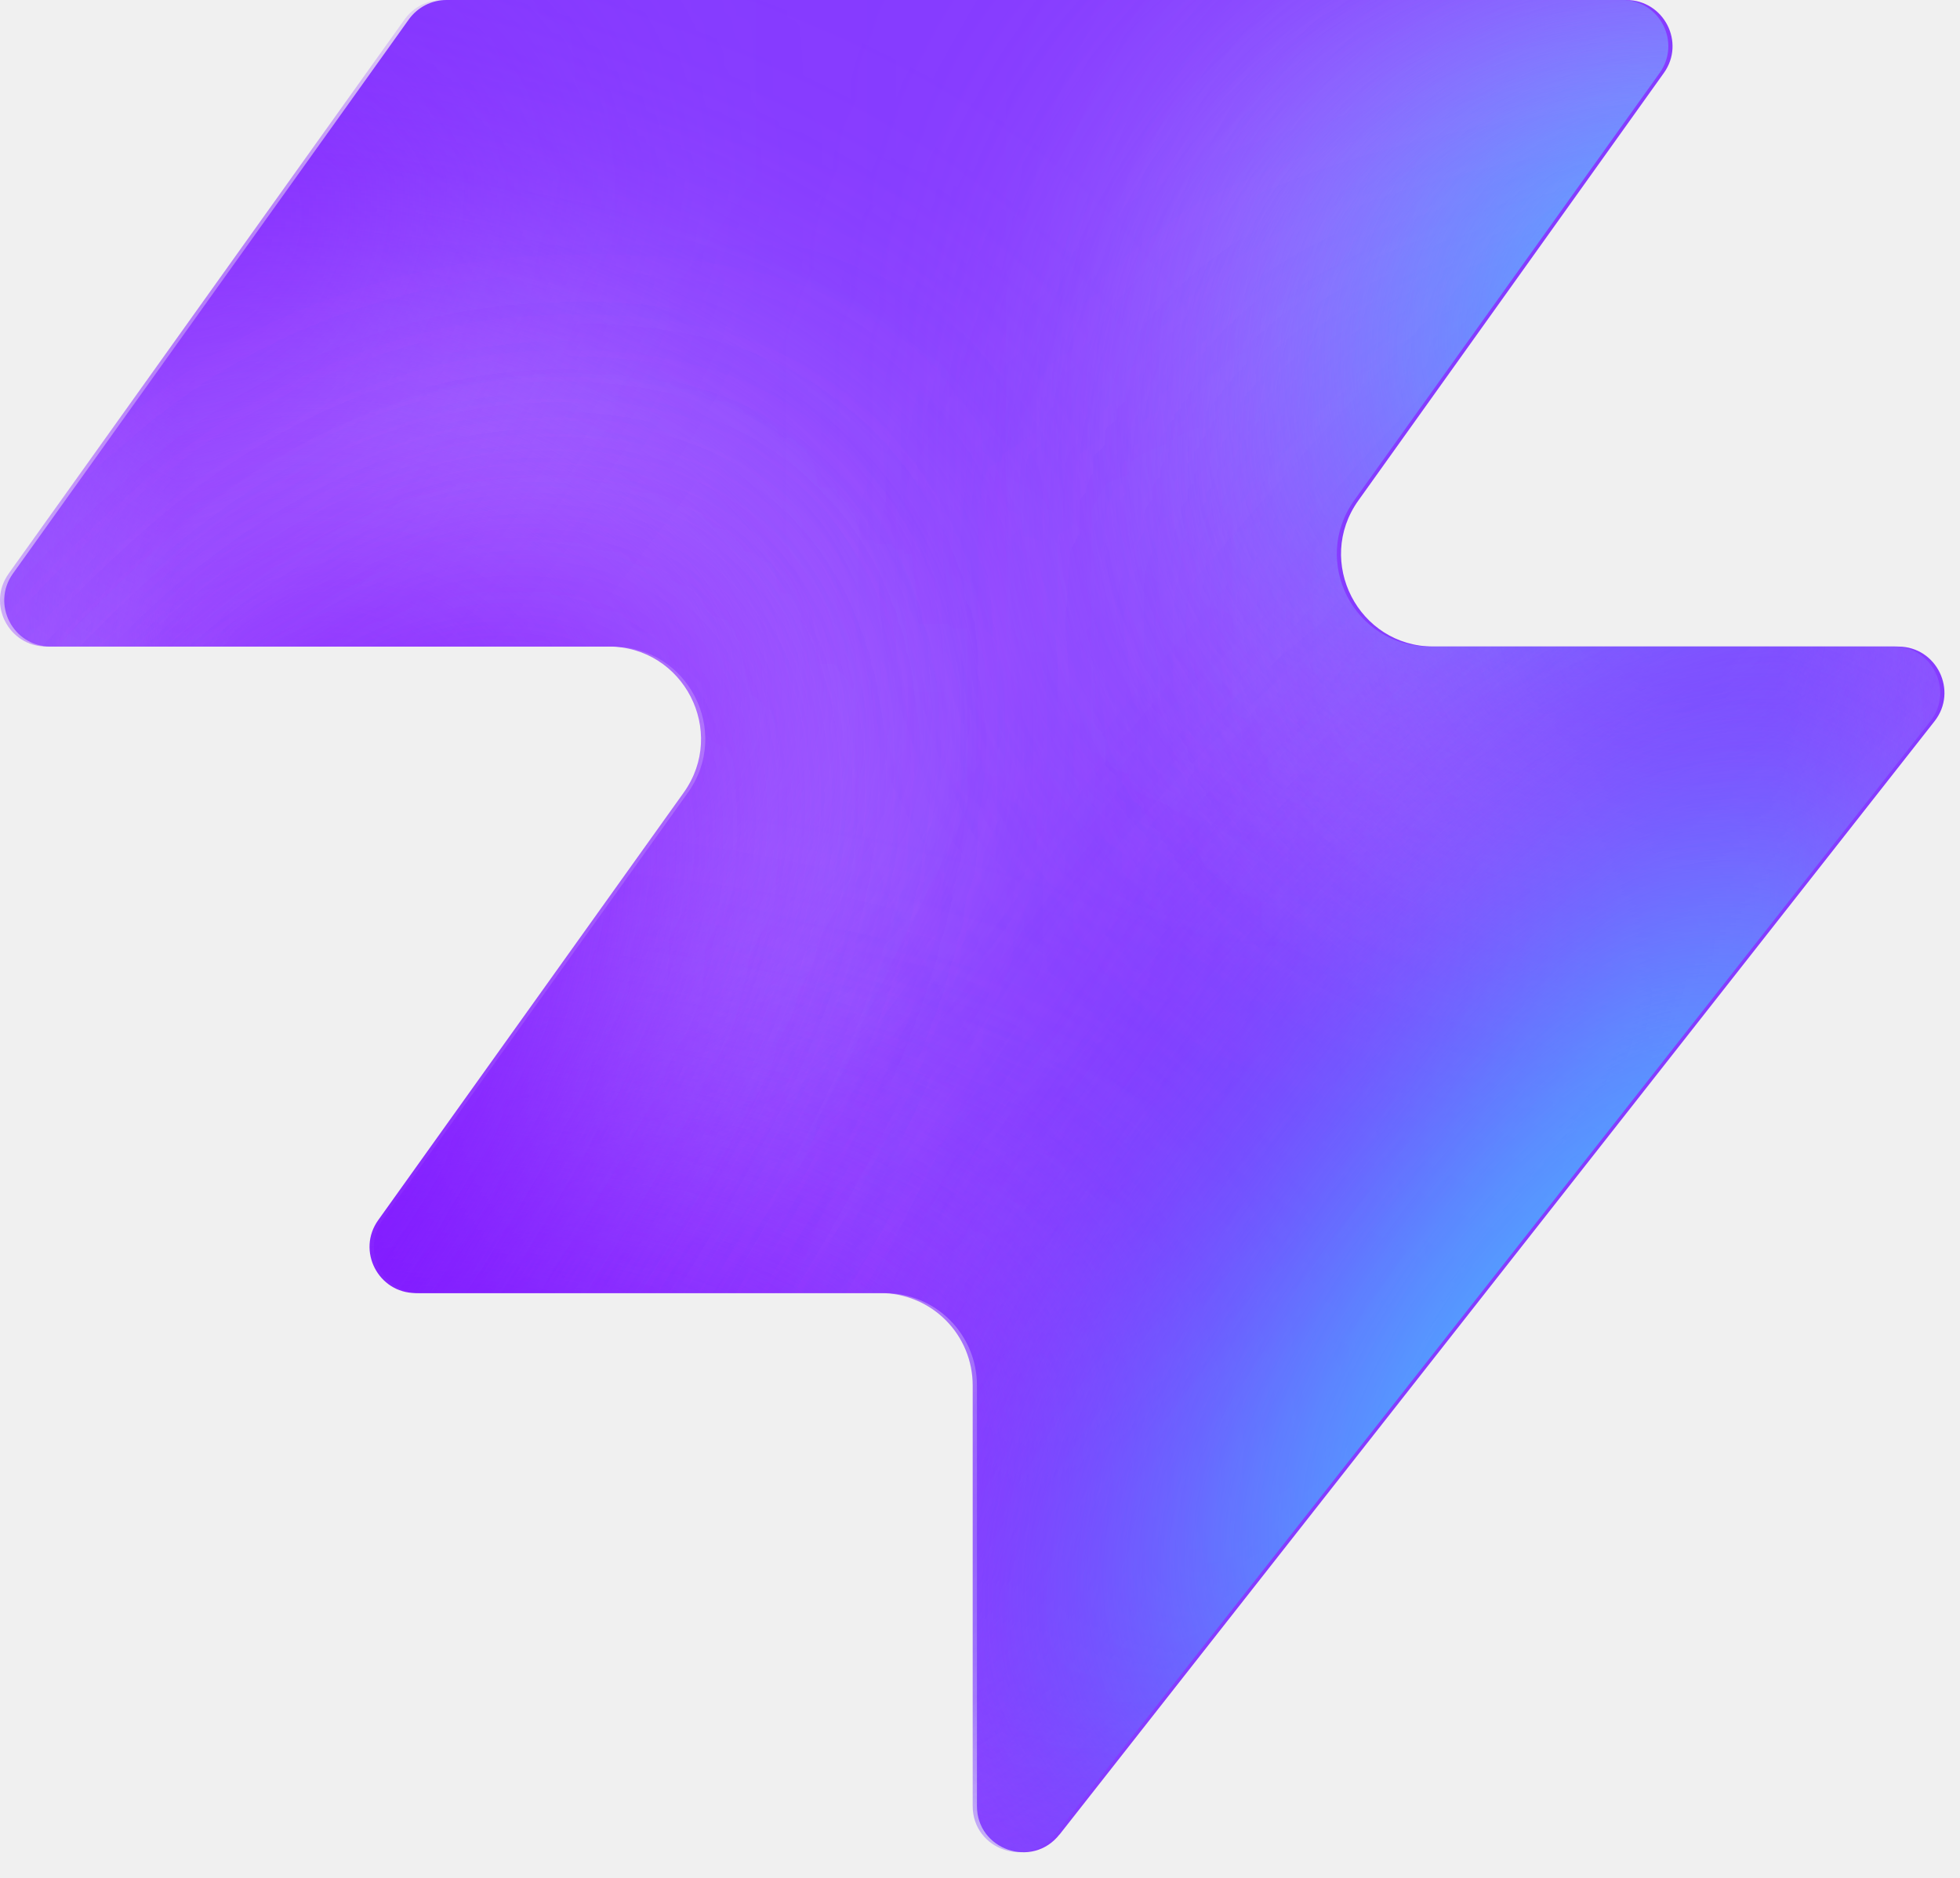
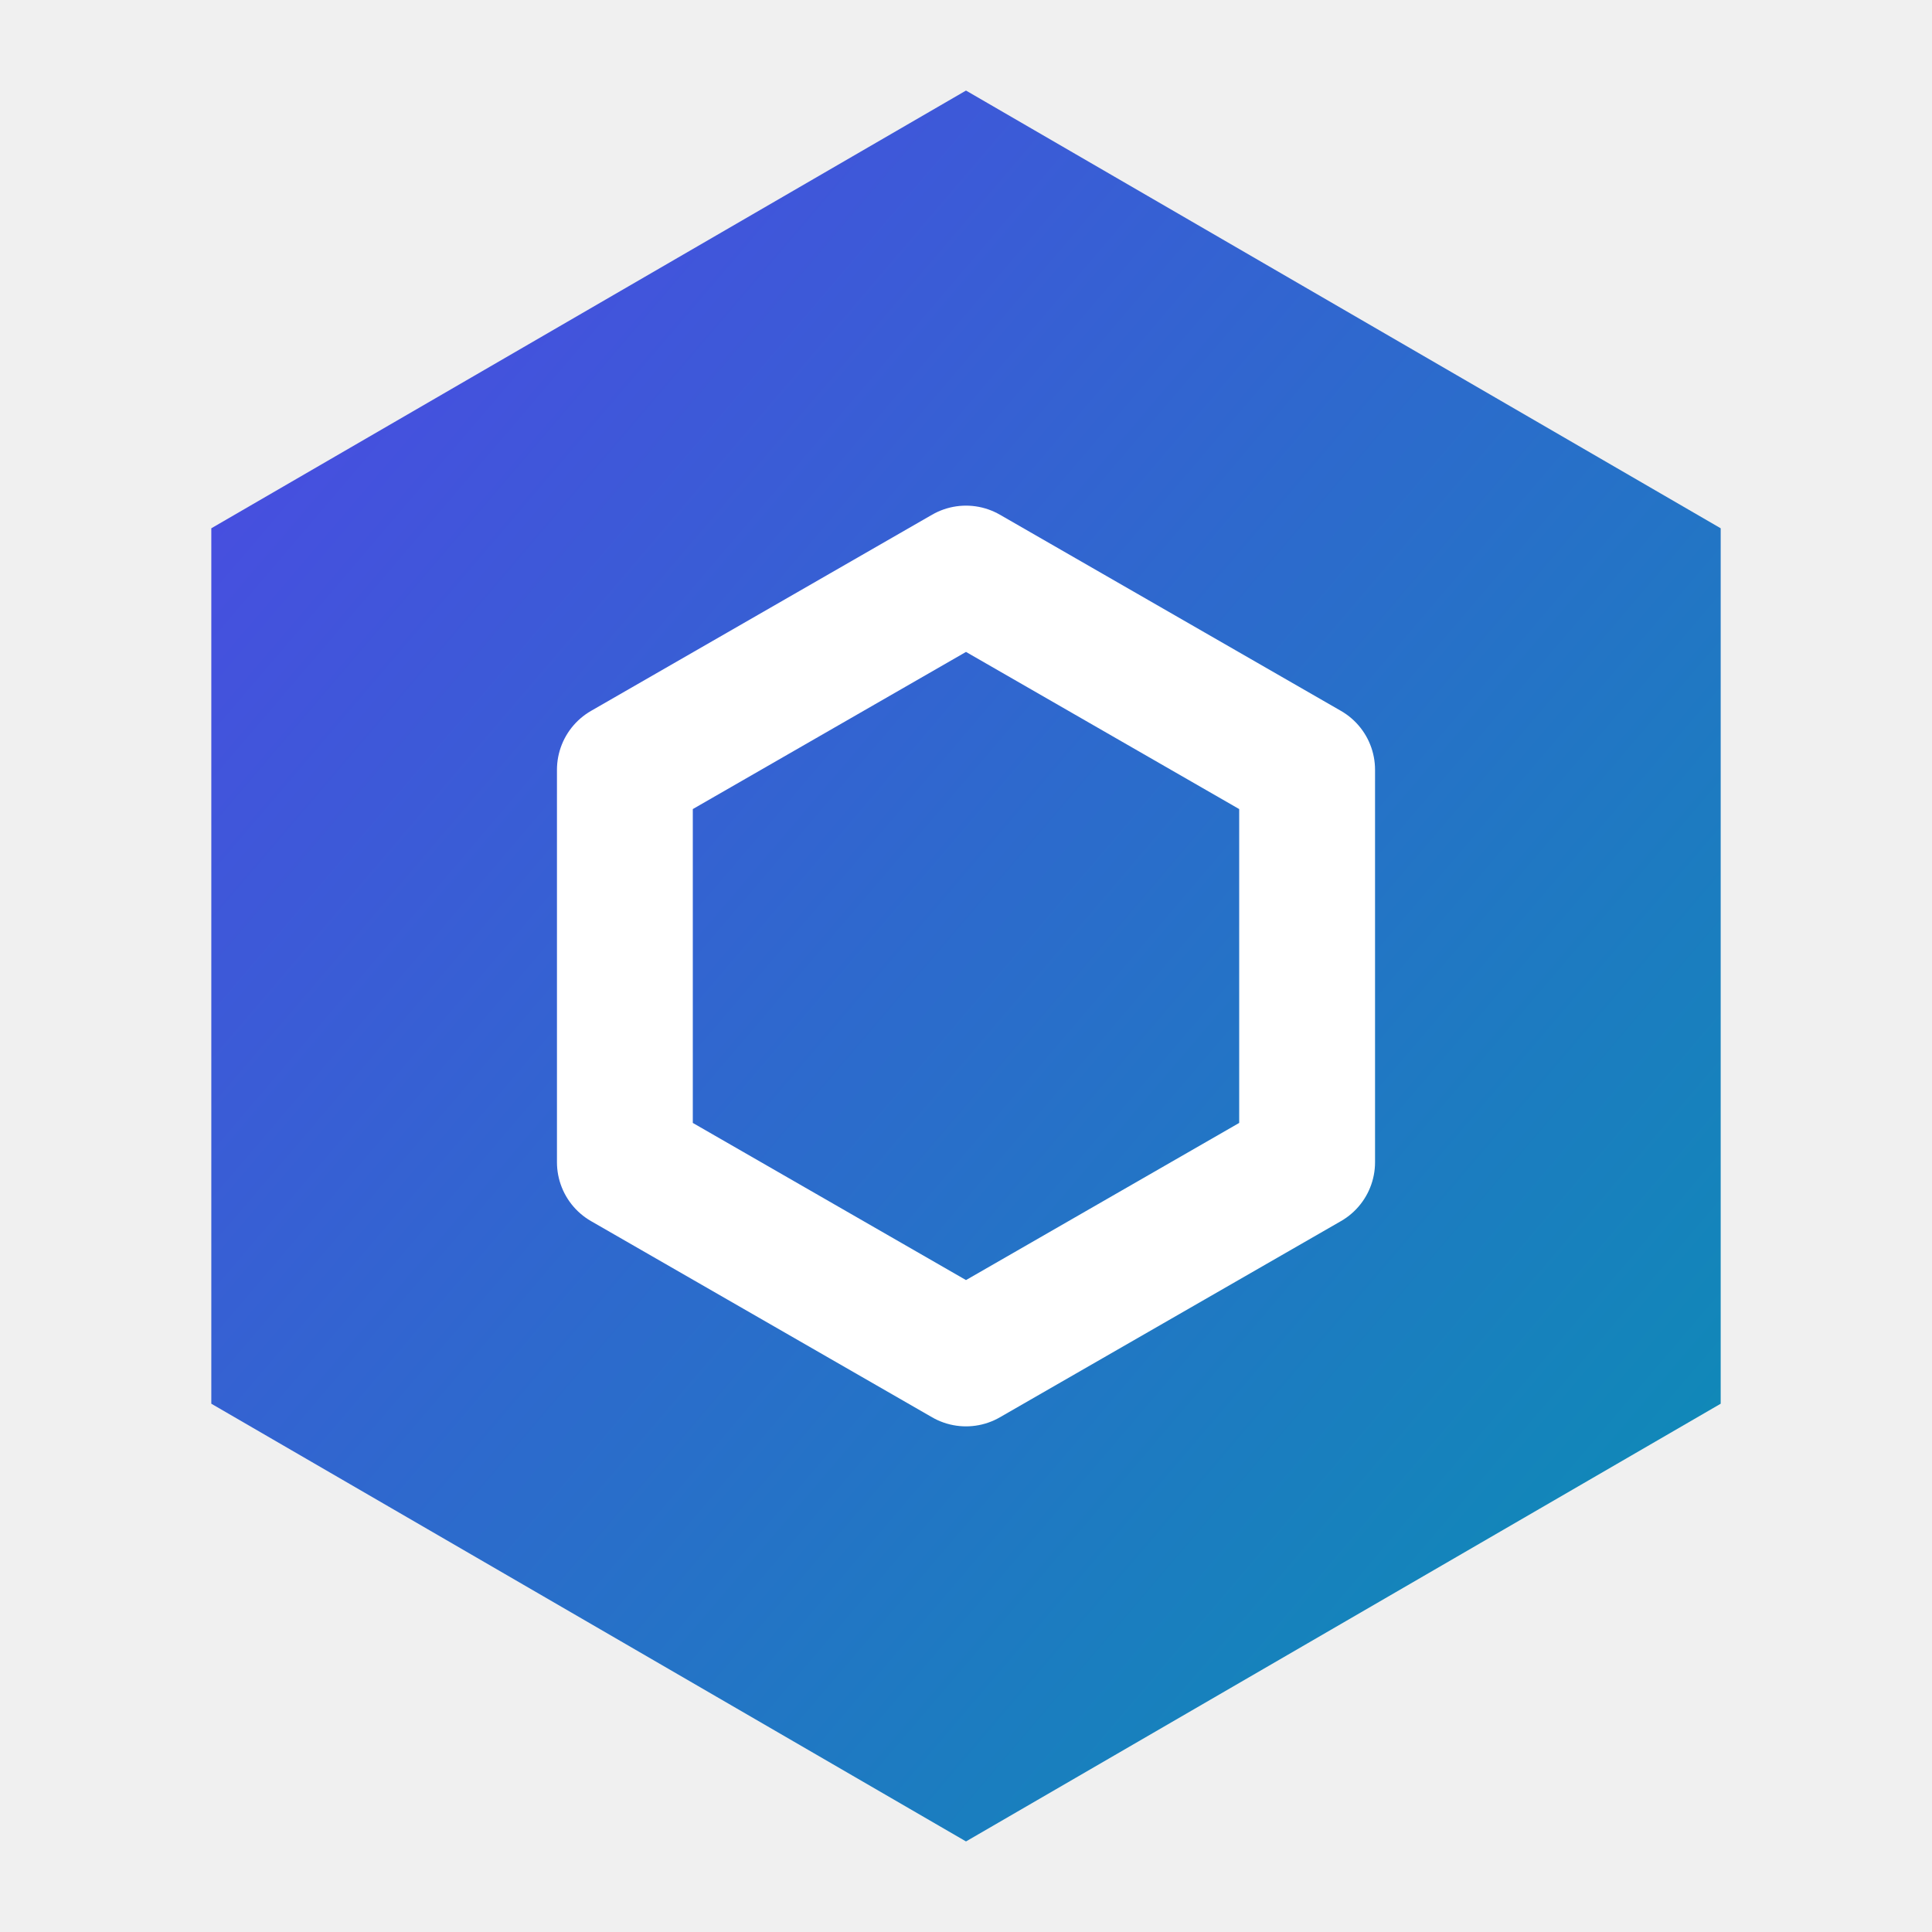
- <svg xmlns="http://www.w3.org/2000/svg" width="48" height="46" fill="none" viewBox="0 0 48 46">
-   <path fill="#863bff" d="M25.946 44.938c-.664.845-2.021.375-2.021-.698V33.937a2.26 2.26 0 0 0-2.262-2.262H10.287c-.92 0-1.456-1.04-.92-1.788l7.48-10.471c1.07-1.497 0-3.578-1.842-3.578H1.237c-.92 0-1.456-1.04-.92-1.788L10.013.474c.214-.297.556-.474.92-.474h28.894c.92 0 1.456 1.04.92 1.788l-7.48 10.471c-1.07 1.498 0 3.579 1.842 3.579h11.377c.943 0 1.473 1.088.89 1.83L25.947 44.94z" style="fill:#863bff;fill:color(display-p3 .525 .23 1);fill-opacity:1" />
-   <mask id="a" width="48" height="46" x="0" y="0" maskUnits="userSpaceOnUse" style="mask-type:alpha">
-     <path fill="#000" d="M25.842 44.938c-.664.844-2.021.375-2.021-.698V33.937a2.26 2.26 0 0 0-2.262-2.262H10.183c-.92 0-1.456-1.04-.92-1.788l7.48-10.471c1.07-1.498 0-3.579-1.842-3.579H1.133c-.92 0-1.456-1.04-.92-1.787L9.91.473c.214-.297.556-.474.92-.474h28.894c.92 0 1.456 1.04.92 1.788l-7.48 10.471c-1.07 1.498 0 3.578 1.842 3.578h11.377c.943 0 1.473 1.088.89 1.832L25.843 44.94z" style="fill:#000;fill-opacity:1" />
-   </mask>
-   <g mask="url(#a)">
-     <g filter="url(#b)">
-       <ellipse cx="5.508" cy="14.704" fill="#ede6ff" rx="5.508" ry="14.704" style="fill:#ede6ff;fill:color(display-p3 .927 .903 1);fill-opacity:1" transform="matrix(.00324 1 1 -.00324 -4.47 31.516)" />
-     </g>
-     <g filter="url(#c)">
-       <ellipse cx="10.399" cy="29.851" fill="#ede6ff" rx="10.399" ry="29.851" style="fill:#ede6ff;fill:color(display-p3 .927 .903 1);fill-opacity:1" transform="matrix(.00324 1 1 -.00324 -39.328 7.883)" />
-     </g>
-     <g filter="url(#d)">
-       <ellipse cx="5.508" cy="30.487" fill="#7e14ff" rx="5.508" ry="30.487" style="fill:#7e14ff;fill:color(display-p3 .492 .077 1);fill-opacity:1" transform="rotate(89.814 -25.913 -14.639)scale(1 -1)" />
-     </g>
-     <g filter="url(#e)">
-       <ellipse cx="5.508" cy="30.599" fill="#7e14ff" rx="5.508" ry="30.599" style="fill:#7e14ff;fill:color(display-p3 .492 .077 1);fill-opacity:1" transform="rotate(89.814 -32.644 -3.334)scale(1 -1)" />
-     </g>
-     <g filter="url(#f)">
-       <ellipse cx="5.508" cy="30.599" fill="#7e14ff" rx="5.508" ry="30.599" style="fill:#7e14ff;fill:color(display-p3 .492 .077 1);fill-opacity:1" transform="matrix(.00324 1 1 -.00324 -34.34 30.47)" />
-     </g>
-     <g filter="url(#g)">
-       <ellipse cx="14.072" cy="22.078" fill="#ede6ff" rx="14.072" ry="22.078" style="fill:#ede6ff;fill:color(display-p3 .927 .903 1);fill-opacity:1" transform="rotate(93.35 24.506 48.493)scale(-1 1)" />
-     </g>
-     <g filter="url(#h)">
-       <ellipse cx="3.47" cy="21.501" fill="#7e14ff" rx="3.47" ry="21.501" style="fill:#7e14ff;fill:color(display-p3 .492 .077 1);fill-opacity:1" transform="rotate(89.009 28.708 47.59)scale(-1 1)" />
-     </g>
-     <g filter="url(#i)">
-       <ellipse cx="3.47" cy="21.501" fill="#7e14ff" rx="3.47" ry="21.501" style="fill:#7e14ff;fill:color(display-p3 .492 .077 1);fill-opacity:1" transform="rotate(89.009 28.708 47.59)scale(-1 1)" />
-     </g>
-     <g filter="url(#j)">
-       <ellipse cx=".387" cy="8.972" fill="#7e14ff" rx="4.407" ry="29.108" style="fill:#7e14ff;fill:color(display-p3 .492 .077 1);fill-opacity:1" transform="rotate(39.51 .387 8.972)" />
-     </g>
-     <g filter="url(#k)">
-       <ellipse cx="47.523" cy="-6.092" fill="#7e14ff" rx="4.407" ry="29.108" style="fill:#7e14ff;fill:color(display-p3 .492 .077 1);fill-opacity:1" transform="rotate(37.892 47.523 -6.092)" />
-     </g>
-     <g filter="url(#l)">
-       <ellipse cx="41.412" cy="6.333" fill="#47bfff" rx="5.971" ry="9.665" style="fill:#47bfff;fill:color(display-p3 .28 .748 1);fill-opacity:1" transform="rotate(37.892 41.412 6.333)" />
-     </g>
-     <g filter="url(#m)">
-       <ellipse cx="-1.879" cy="38.332" fill="#7e14ff" rx="4.407" ry="29.108" style="fill:#7e14ff;fill:color(display-p3 .492 .077 1);fill-opacity:1" transform="rotate(37.892 -1.88 38.332)" />
-     </g>
-     <g filter="url(#n)">
-       <ellipse cx="-1.879" cy="38.332" fill="#7e14ff" rx="4.407" ry="29.108" style="fill:#7e14ff;fill:color(display-p3 .492 .077 1);fill-opacity:1" transform="rotate(37.892 -1.88 38.332)" />
-     </g>
-     <g filter="url(#o)">
-       <ellipse cx="35.651" cy="29.907" fill="#7e14ff" rx="4.407" ry="29.108" style="fill:#7e14ff;fill:color(display-p3 .492 .077 1);fill-opacity:1" transform="rotate(37.892 35.651 29.907)" />
-     </g>
-     <g filter="url(#p)">
-       <ellipse cx="38.418" cy="32.4" fill="#47bfff" rx="5.971" ry="15.297" style="fill:#47bfff;fill:color(display-p3 .28 .748 1);fill-opacity:1" transform="rotate(37.892 38.418 32.4)" />
-     </g>
-   </g>
+ <svg xmlns="http://www.w3.org/2000/svg" viewBox="0 0 64 64" role="img" aria-label="Hiva">
  <defs>
-     <filter id="b" width="60.045" height="41.654" x="-19.77" y="16.149" color-interpolation-filters="sRGB" filterUnits="userSpaceOnUse">
-       <feFlood flood-opacity="0" result="BackgroundImageFix" />
-       <feBlend in="SourceGraphic" in2="BackgroundImageFix" result="shape" />
-       <feGaussianBlur result="effect1_foregroundBlur_2002_17158" stdDeviation="7.659" />
-     </filter>
-     <filter id="c" width="90.34" height="51.437" x="-54.613" y="-7.533" color-interpolation-filters="sRGB" filterUnits="userSpaceOnUse">
-       <feFlood flood-opacity="0" result="BackgroundImageFix" />
-       <feBlend in="SourceGraphic" in2="BackgroundImageFix" result="shape" />
-       <feGaussianBlur result="effect1_foregroundBlur_2002_17158" stdDeviation="7.659" />
-     </filter>
-     <filter id="d" width="79.355" height="29.4" x="-49.64" y="2.03" color-interpolation-filters="sRGB" filterUnits="userSpaceOnUse">
-       <feFlood flood-opacity="0" result="BackgroundImageFix" />
-       <feBlend in="SourceGraphic" in2="BackgroundImageFix" result="shape" />
-       <feGaussianBlur result="effect1_foregroundBlur_2002_17158" stdDeviation="4.596" />
-     </filter>
-     <filter id="e" width="79.579" height="29.4" x="-45.045" y="20.029" color-interpolation-filters="sRGB" filterUnits="userSpaceOnUse">
-       <feFlood flood-opacity="0" result="BackgroundImageFix" />
-       <feBlend in="SourceGraphic" in2="BackgroundImageFix" result="shape" />
-       <feGaussianBlur result="effect1_foregroundBlur_2002_17158" stdDeviation="4.596" />
-     </filter>
-     <filter id="f" width="79.579" height="29.4" x="-43.513" y="21.178" color-interpolation-filters="sRGB" filterUnits="userSpaceOnUse">
-       <feFlood flood-opacity="0" result="BackgroundImageFix" />
-       <feBlend in="SourceGraphic" in2="BackgroundImageFix" result="shape" />
-       <feGaussianBlur result="effect1_foregroundBlur_2002_17158" stdDeviation="4.596" />
-     </filter>
-     <filter id="g" width="74.749" height="58.852" x="15.756" y="-17.901" color-interpolation-filters="sRGB" filterUnits="userSpaceOnUse">
-       <feFlood flood-opacity="0" result="BackgroundImageFix" />
-       <feBlend in="SourceGraphic" in2="BackgroundImageFix" result="shape" />
-       <feGaussianBlur result="effect1_foregroundBlur_2002_17158" stdDeviation="7.659" />
-     </filter>
-     <filter id="h" width="61.377" height="25.362" x="23.548" y="2.284" color-interpolation-filters="sRGB" filterUnits="userSpaceOnUse">
-       <feFlood flood-opacity="0" result="BackgroundImageFix" />
-       <feBlend in="SourceGraphic" in2="BackgroundImageFix" result="shape" />
-       <feGaussianBlur result="effect1_foregroundBlur_2002_17158" stdDeviation="4.596" />
-     </filter>
-     <filter id="i" width="61.377" height="25.362" x="23.548" y="2.284" color-interpolation-filters="sRGB" filterUnits="userSpaceOnUse">
-       <feFlood flood-opacity="0" result="BackgroundImageFix" />
-       <feBlend in="SourceGraphic" in2="BackgroundImageFix" result="shape" />
-       <feGaussianBlur result="effect1_foregroundBlur_2002_17158" stdDeviation="4.596" />
-     </filter>
-     <filter id="j" width="56.045" height="63.649" x="-27.636" y="-22.853" color-interpolation-filters="sRGB" filterUnits="userSpaceOnUse">
-       <feFlood flood-opacity="0" result="BackgroundImageFix" />
-       <feBlend in="SourceGraphic" in2="BackgroundImageFix" result="shape" />
-       <feGaussianBlur result="effect1_foregroundBlur_2002_17158" stdDeviation="4.596" />
-     </filter>
-     <filter id="k" width="54.814" height="64.646" x="20.116" y="-38.415" color-interpolation-filters="sRGB" filterUnits="userSpaceOnUse">
-       <feFlood flood-opacity="0" result="BackgroundImageFix" />
-       <feBlend in="SourceGraphic" in2="BackgroundImageFix" result="shape" />
-       <feGaussianBlur result="effect1_foregroundBlur_2002_17158" stdDeviation="4.596" />
-     </filter>
-     <filter id="l" width="33.541" height="35.313" x="24.641" y="-11.323" color-interpolation-filters="sRGB" filterUnits="userSpaceOnUse">
-       <feFlood flood-opacity="0" result="BackgroundImageFix" />
-       <feBlend in="SourceGraphic" in2="BackgroundImageFix" result="shape" />
-       <feGaussianBlur result="effect1_foregroundBlur_2002_17158" stdDeviation="4.596" />
-     </filter>
-     <filter id="m" width="54.814" height="64.646" x="-29.286" y="6.009" color-interpolation-filters="sRGB" filterUnits="userSpaceOnUse">
-       <feFlood flood-opacity="0" result="BackgroundImageFix" />
-       <feBlend in="SourceGraphic" in2="BackgroundImageFix" result="shape" />
-       <feGaussianBlur result="effect1_foregroundBlur_2002_17158" stdDeviation="4.596" />
-     </filter>
-     <filter id="n" width="54.814" height="64.646" x="-29.286" y="6.009" color-interpolation-filters="sRGB" filterUnits="userSpaceOnUse">
-       <feFlood flood-opacity="0" result="BackgroundImageFix" />
-       <feBlend in="SourceGraphic" in2="BackgroundImageFix" result="shape" />
-       <feGaussianBlur result="effect1_foregroundBlur_2002_17158" stdDeviation="4.596" />
-     </filter>
-     <filter id="o" width="54.814" height="64.646" x="8.244" y="-2.416" color-interpolation-filters="sRGB" filterUnits="userSpaceOnUse">
-       <feFlood flood-opacity="0" result="BackgroundImageFix" />
-       <feBlend in="SourceGraphic" in2="BackgroundImageFix" result="shape" />
-       <feGaussianBlur result="effect1_foregroundBlur_2002_17158" stdDeviation="4.596" />
-     </filter>
-     <filter id="p" width="39.409" height="43.623" x="18.713" y="10.588" color-interpolation-filters="sRGB" filterUnits="userSpaceOnUse">
-       <feFlood flood-opacity="0" result="BackgroundImageFix" />
-       <feBlend in="SourceGraphic" in2="BackgroundImageFix" result="shape" />
-       <feGaussianBlur result="effect1_foregroundBlur_2002_17158" stdDeviation="4.596" />
-     </filter>
+     <linearGradient id="g" x1="0" y1="0" x2="1" y2="1">
+       <stop offset="0" stop-color="#4f46e5" />
+       <stop offset="1" stop-color="#0891b2" />
+     </linearGradient>
  </defs>
+   <path d="M32 3 57 17.5v29L32 61 7 46.5v-29z" fill="url(#g)" />
+   <path d="M32 19 43.3 25.5v13L32 45 20.7 38.5v-13z" fill="none" stroke="#fff" stroke-width="4.5" stroke-linejoin="round" />
</svg>
